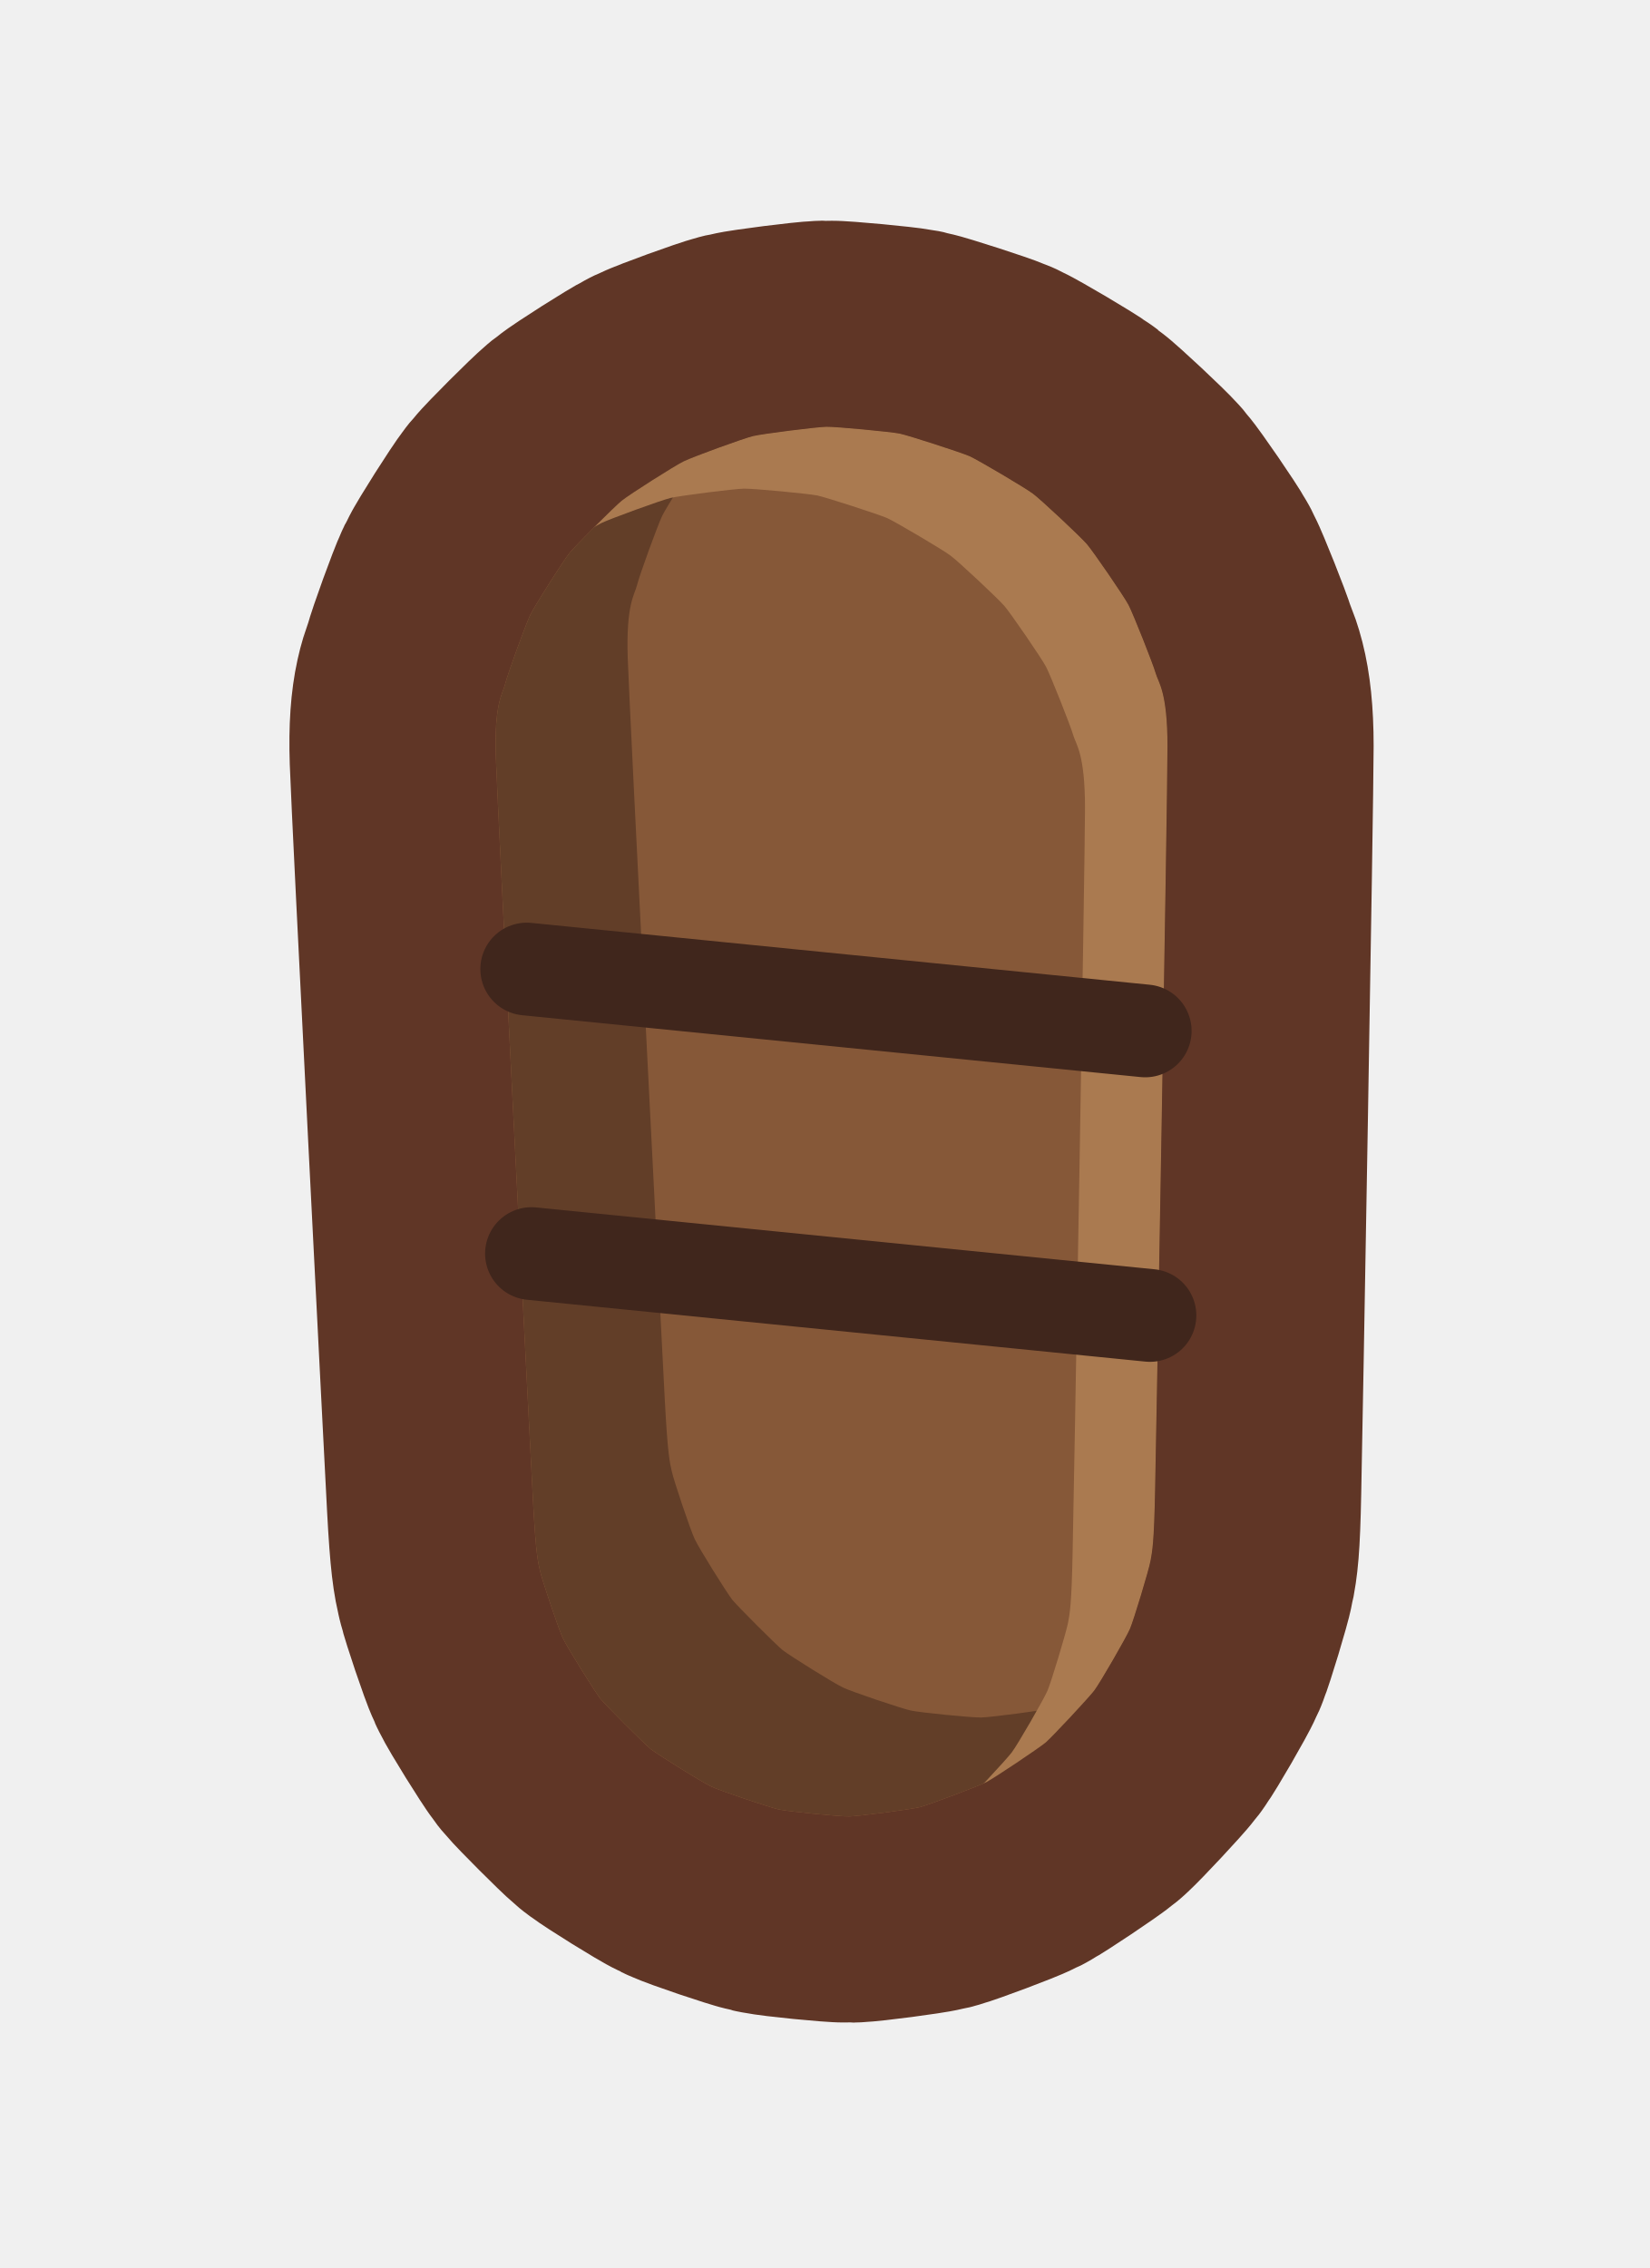
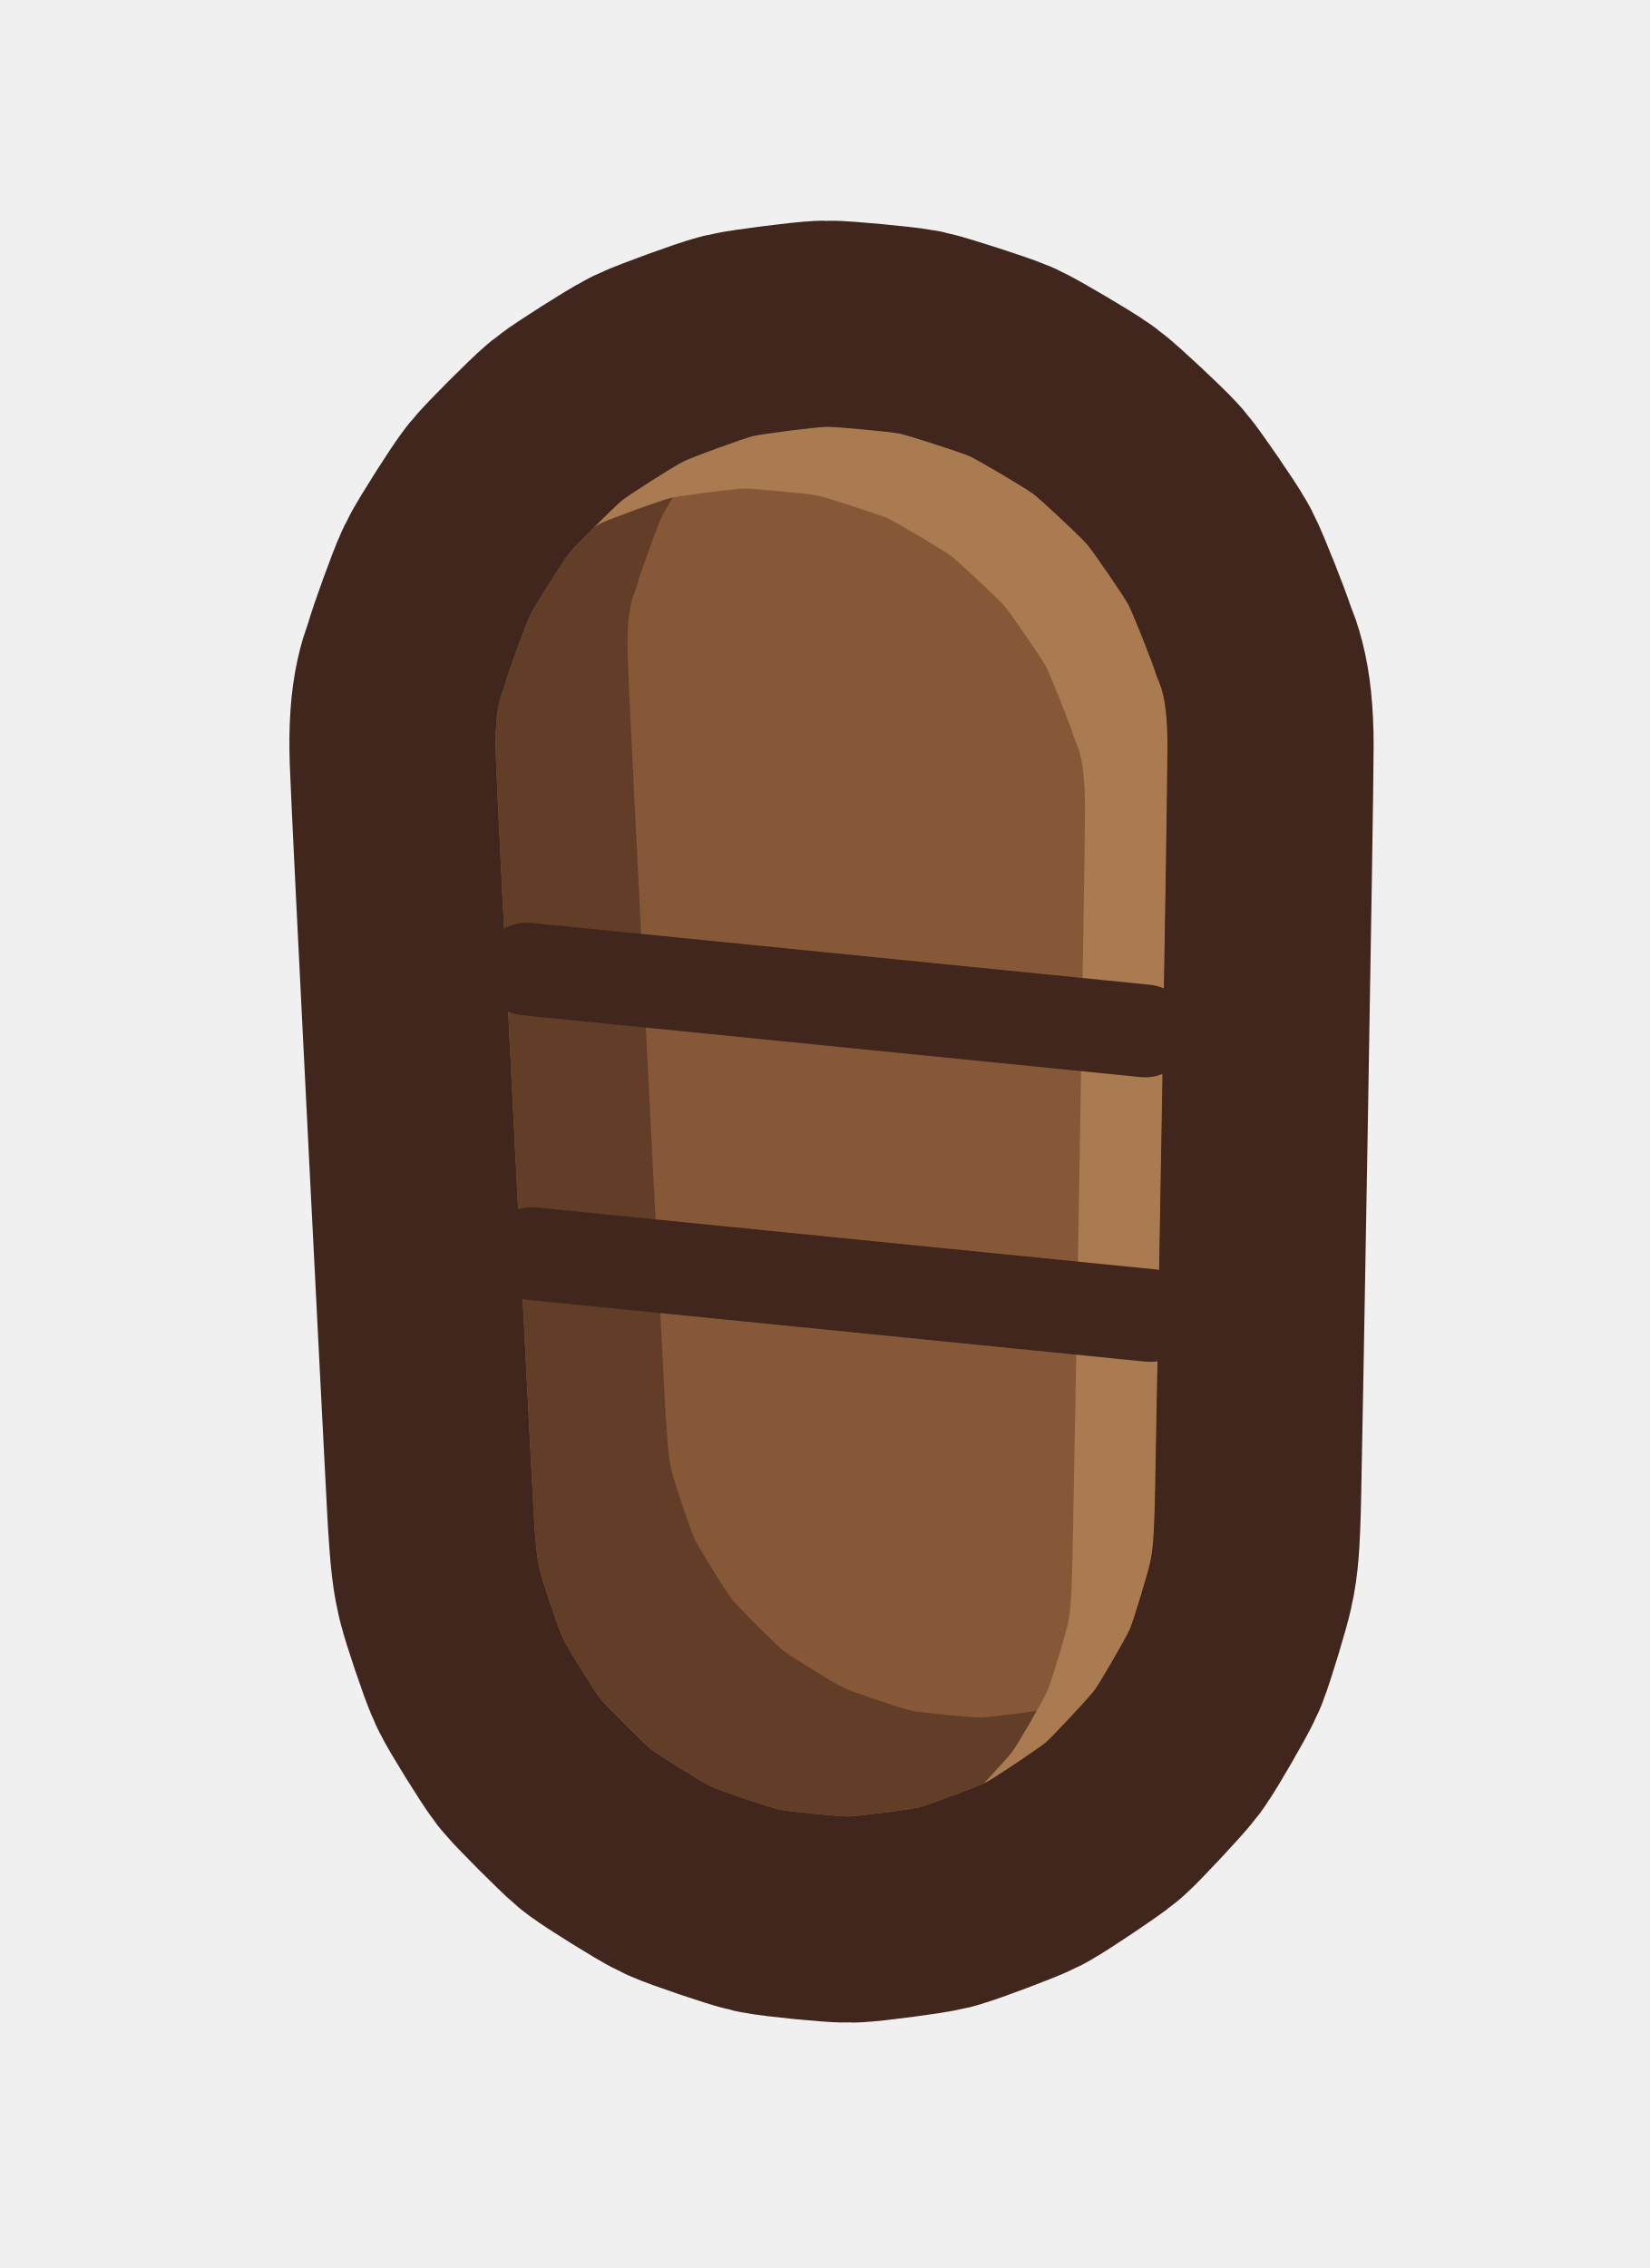
<svg xmlns="http://www.w3.org/2000/svg" width="32" height="44" viewBox="0 -28 8 11" shape-rendering="geometricPrecision">
  <defs>
    <g id="g0">
      <path d="M2.585,-20.725 C2.599,-20.462 2.609,-20.426 2.619,-20.382 C2.629,-20.337 2.710,-20.096 2.730,-20.055 C2.749,-20.013 2.884,-19.797 2.912,-19.761 C2.941,-19.726 3.121,-19.546 3.156,-19.517 C3.192,-19.489 3.408,-19.354 3.450,-19.335 C3.491,-19.315 3.732,-19.234 3.777,-19.224 C3.821,-19.214 4.074,-19.189 4.120,-19.190 C4.166,-19.191 4.418,-19.224 4.462,-19.235 C4.507,-19.247 4.745,-19.336 4.786,-19.357 C4.826,-19.378 5.038,-19.520 5.073,-19.549 C5.107,-19.579 5.281,-19.765 5.308,-19.801 C5.336,-19.838 5.463,-20.058 5.481,-20.100 C5.499,-20.142 5.573,-20.386 5.581,-20.431 C5.589,-20.476 5.598,-20.512 5.603,-20.775 C5.609,-21.039 5.663,-24.118 5.663,-24.381 C5.663,-24.645 5.619,-24.689 5.606,-24.734 C5.593,-24.780 5.496,-25.024 5.474,-25.066 C5.452,-25.108 5.303,-25.325 5.272,-25.361 C5.241,-25.397 5.049,-25.577 5.011,-25.605 C4.973,-25.634 4.747,-25.767 4.704,-25.787 C4.660,-25.806 4.410,-25.887 4.364,-25.897 C4.317,-25.906 4.055,-25.931 4.008,-25.930 C3.960,-25.929 3.699,-25.896 3.653,-25.885 C3.607,-25.874 3.360,-25.784 3.317,-25.763 C3.275,-25.743 3.053,-25.602 3.016,-25.572 C2.979,-25.542 2.793,-25.356 2.763,-25.319 C2.733,-25.282 2.592,-25.060 2.572,-25.018 C2.551,-24.975 2.461,-24.728 2.450,-24.682 C2.439,-24.636 2.396,-24.591 2.405,-24.327 C2.414,-24.063 2.571,-20.988 2.585,-20.725 Z" />
    </g>
    <clipPath id="cg0">
      <path d="M2.585,-20.725 C2.599,-20.462 2.609,-20.426 2.619,-20.382 C2.629,-20.337 2.710,-20.096 2.730,-20.055 C2.749,-20.013 2.884,-19.797 2.912,-19.761 C2.941,-19.726 3.121,-19.546 3.156,-19.517 C3.192,-19.489 3.408,-19.354 3.450,-19.335 C3.491,-19.315 3.732,-19.234 3.777,-19.224 C3.821,-19.214 4.074,-19.189 4.120,-19.190 C4.166,-19.191 4.418,-19.224 4.462,-19.235 C4.507,-19.247 4.745,-19.336 4.786,-19.357 C4.826,-19.378 5.038,-19.520 5.073,-19.549 C5.107,-19.579 5.281,-19.765 5.308,-19.801 C5.336,-19.838 5.463,-20.058 5.481,-20.100 C5.499,-20.142 5.573,-20.386 5.581,-20.431 C5.589,-20.476 5.598,-20.512 5.603,-20.775 C5.609,-21.039 5.663,-24.118 5.663,-24.381 C5.663,-24.645 5.619,-24.689 5.606,-24.734 C5.593,-24.780 5.496,-25.024 5.474,-25.066 C5.452,-25.108 5.303,-25.325 5.272,-25.361 C5.241,-25.397 5.049,-25.577 5.011,-25.605 C4.973,-25.634 4.747,-25.767 4.704,-25.787 C4.660,-25.806 4.410,-25.887 4.364,-25.897 C4.317,-25.906 4.055,-25.931 4.008,-25.930 C3.960,-25.929 3.699,-25.896 3.653,-25.885 C3.607,-25.874 3.360,-25.784 3.317,-25.763 C3.275,-25.743 3.053,-25.602 3.016,-25.572 C2.979,-25.542 2.793,-25.356 2.763,-25.319 C2.733,-25.282 2.592,-25.060 2.572,-25.018 C2.551,-24.975 2.461,-24.728 2.450,-24.682 C2.439,-24.636 2.396,-24.591 2.405,-24.327 C2.414,-24.063 2.571,-20.988 2.585,-20.725 Z" />
    </clipPath>
    <mask id="msg0">
      <rect x="-5" y="-33" width="18" height="21" fill="white" />
      <use href="#g0" fill="black" transform="translate(0.640,-0.480)" />
    </mask>
    <mask id="mlg0">
      <rect x="-5" y="-33" width="18" height="21" fill="white" />
      <use href="#g0" fill="black" transform="translate(-0.400,0.300)" />
    </mask>
  </defs>
-   <use href="#g0" fill="none" stroke="rgb(96,54,38)" stroke-width="2.000" stroke-linejoin="round" />
-   <use href="#g0" fill="rgb(96,54,38)" />
+   <use href="#g0" fill="none" stroke="rgb(64,38,28)" stroke-width="2.000" stroke-linejoin="round" />
+   <use href="#g0" fill="rgb(64,38,28)" />
  <use href="#g0" fill="rgb(134,88,56)" />
  <g clip-path="url(#cg0)">
    <rect x="-5" y="-33" width="18" height="21" fill="rgb(98,62,40)" mask="url(#msg0)" />
  </g>
  <g clip-path="url(#cg0)">
    <rect x="-5" y="-33" width="18" height="21" fill="rgb(170,122,80)" mask="url(#mlg0)" />
  </g>
  <path d="M2.555,-23.300 L5.555,-23.000" fill="none" stroke="rgb(64,38,28)" stroke-width="0.450" stroke-linecap="round" stroke-linejoin="round" />
  <path d="M2.578,-21.920 L5.578,-21.620" fill="none" stroke="rgb(64,38,28)" stroke-width="0.450" stroke-linecap="round" stroke-linejoin="round" />
</svg>
